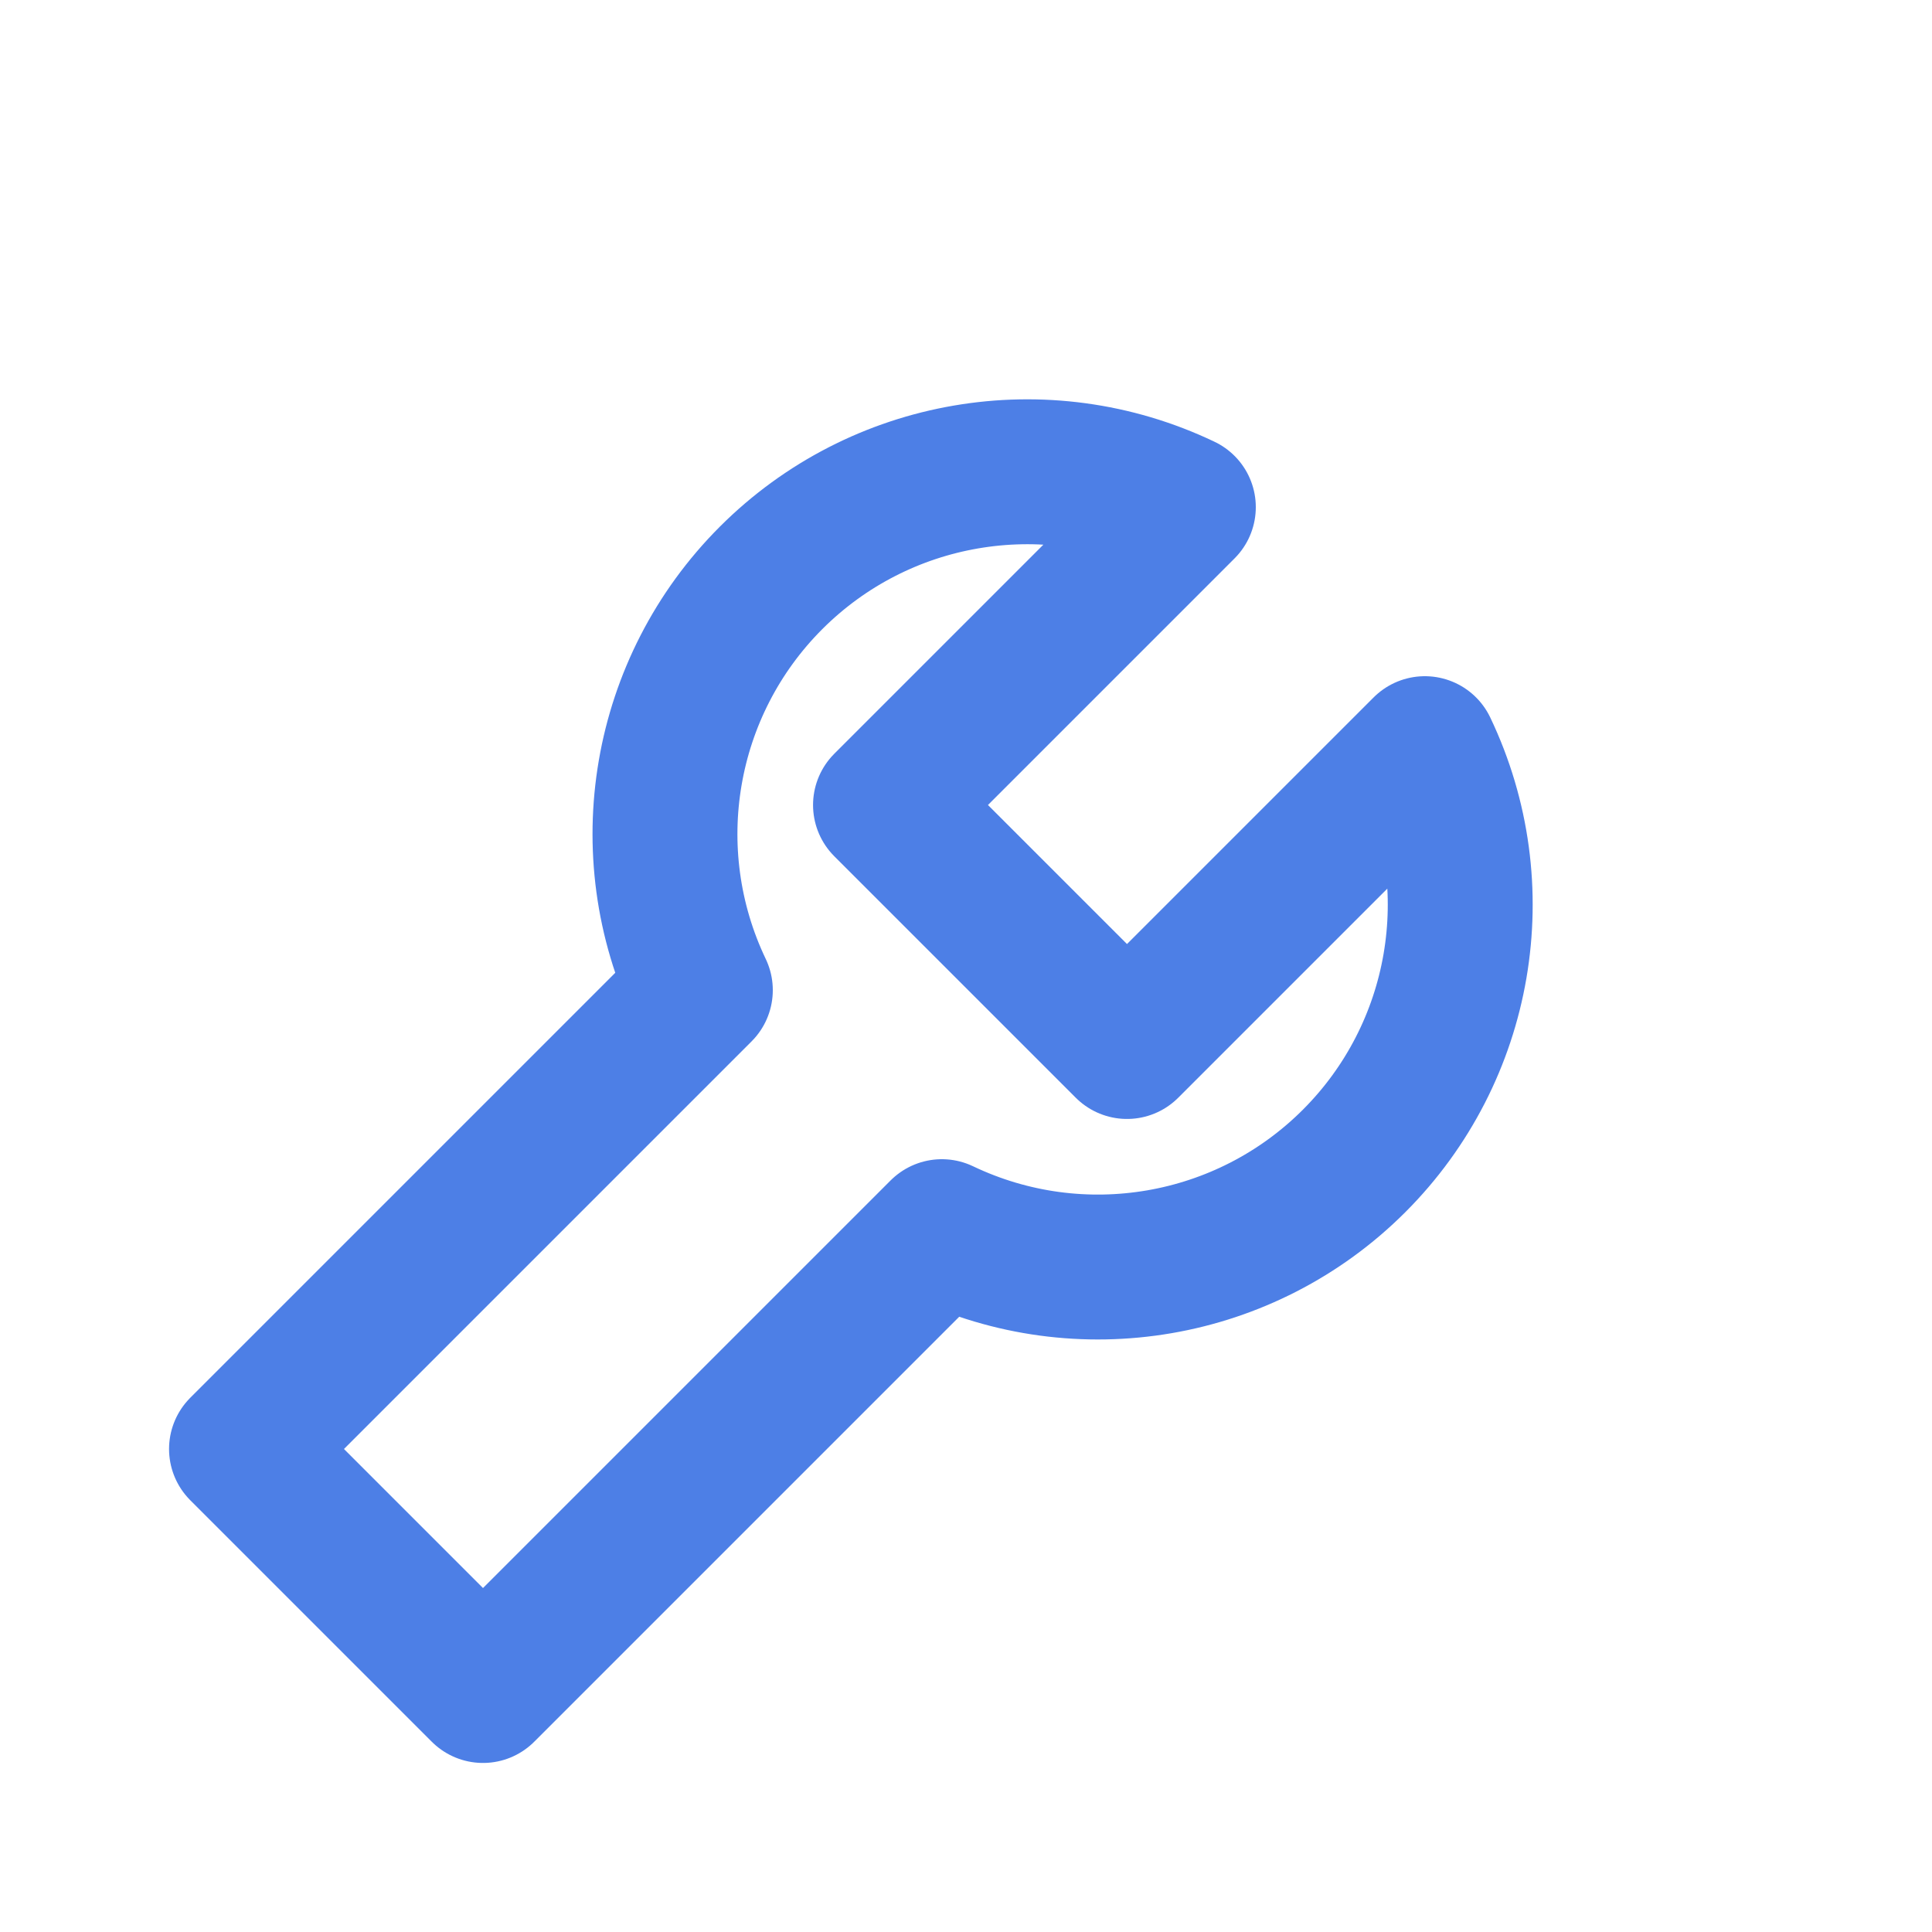
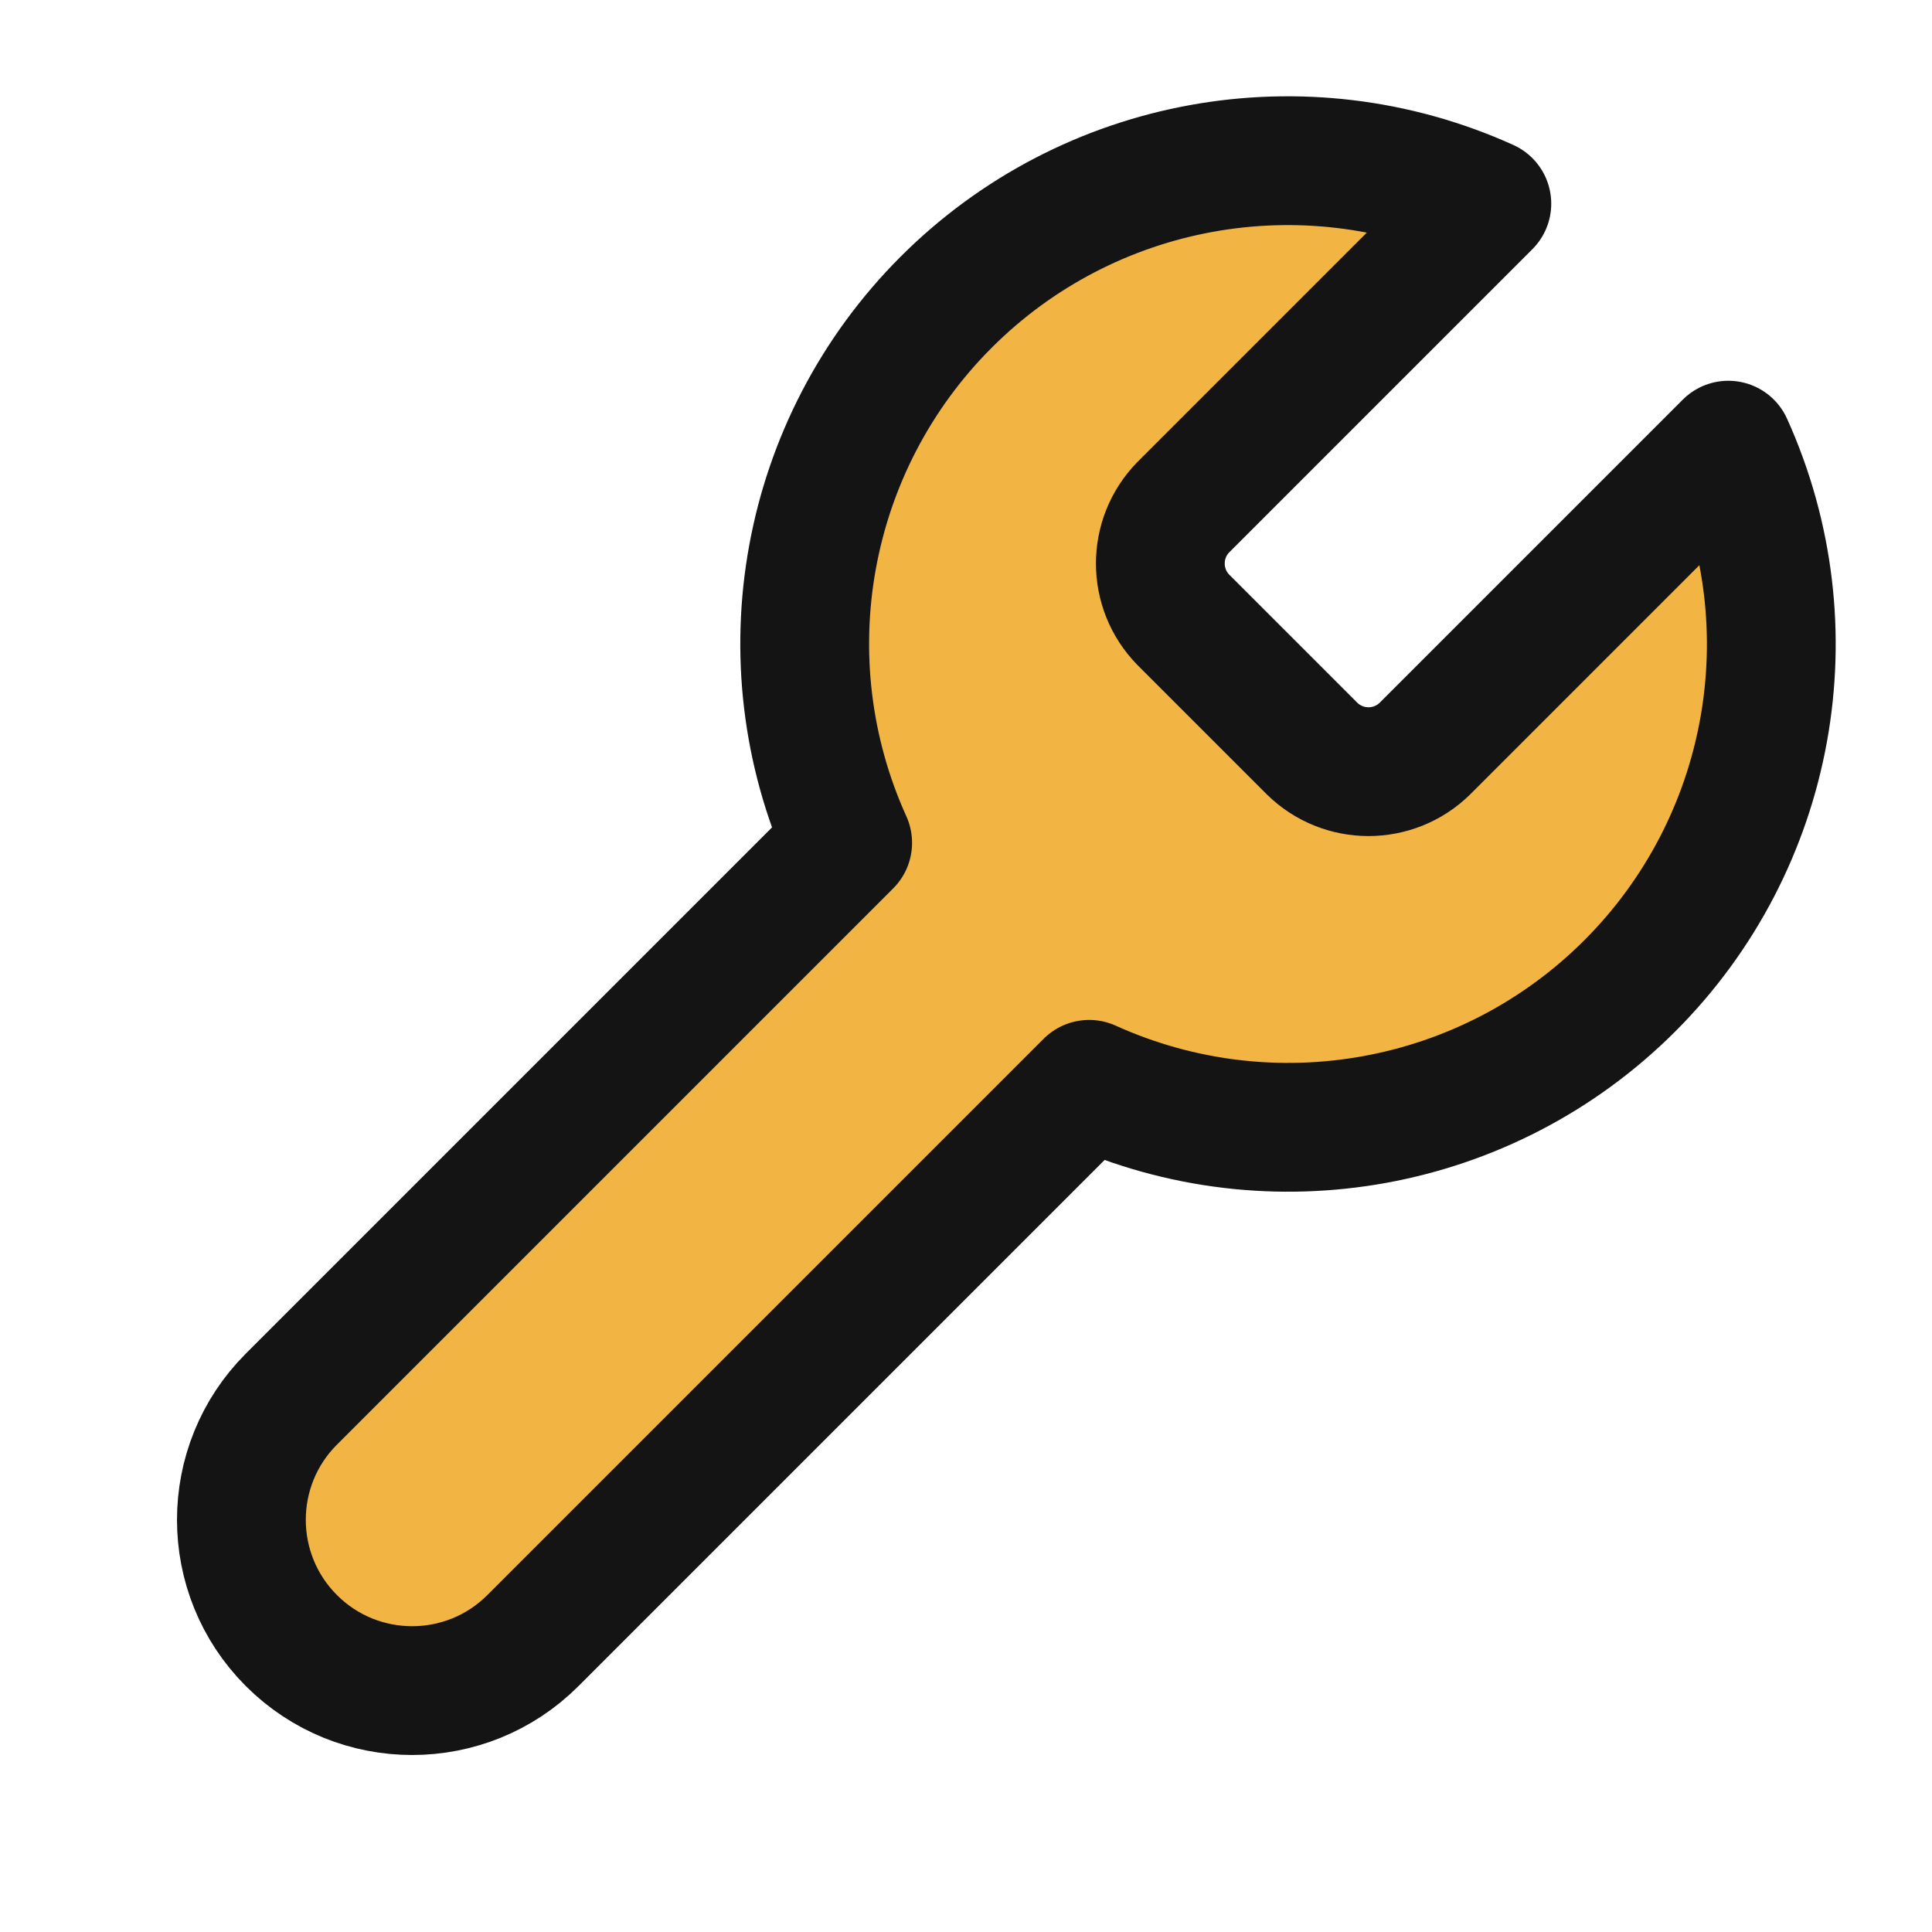
- <svg xmlns="http://www.w3.org/2000/svg" width="24" height="24" viewBox="0 0 24 24" fill="none" stroke="#4d7fe6" stroke-width="1.8" stroke-linecap="round" stroke-linejoin="round" aria-hidden="true">
-   <path d="M14.7 6.3a4.5 4.5 0 0 0-6 6L3 18l3 3 5.7-5.7a4.5 4.5 0 0 0 6-6L14 13l-3-3 3.7-3.7z" />
+ <svg xmlns="http://www.w3.org/2000/svg" width="24" height="24" viewBox="0 0 24 24" stroke="#141414" stroke-width="1.6" stroke-linejoin="round" stroke-linecap="round" aria-hidden="true">
+   <path d="M14.7 6.3a1 1 0 0 0 0 1.4l1.6 1.6a1 1 0 0 0 1.4 0l3.77-3.77a6 6 0 0 1-7.94 7.94l-6.91 6.91a2.12 2.12 0 0 1-3-3l6.91-6.91a6 6 0 0 1 7.94-7.94l-3.76 3.76z" fill="#f2b544" />
</svg>
